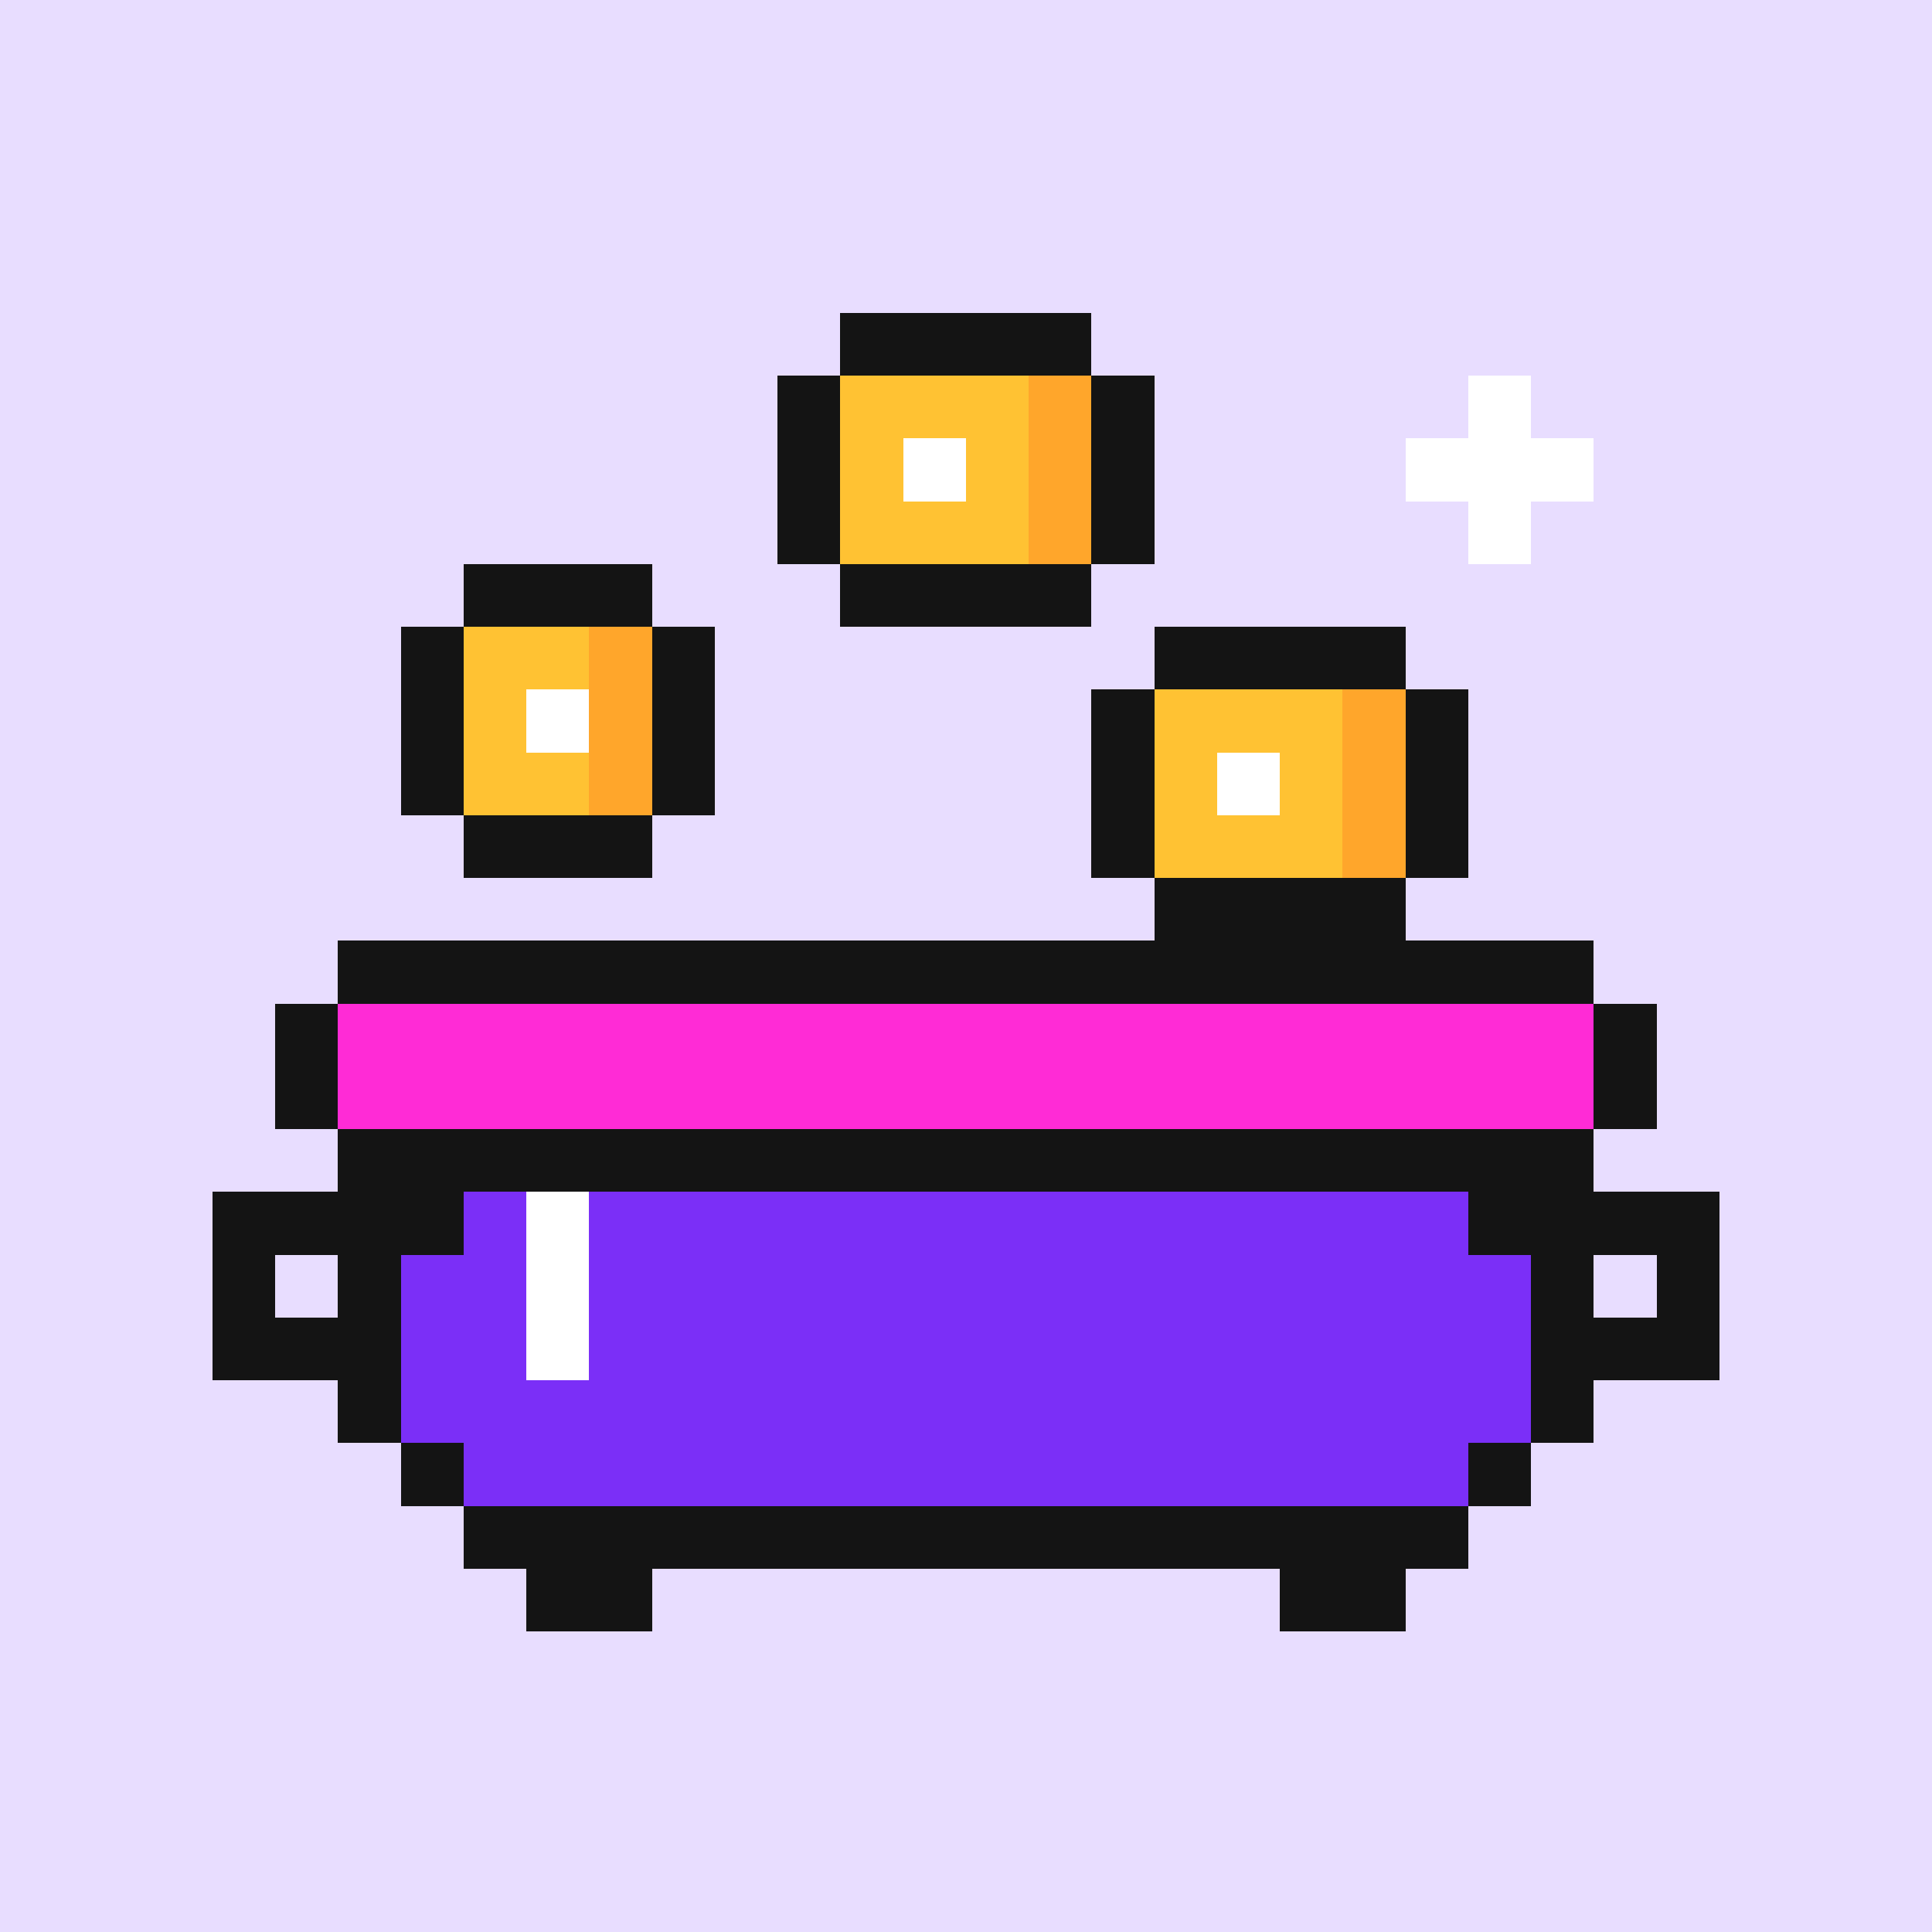
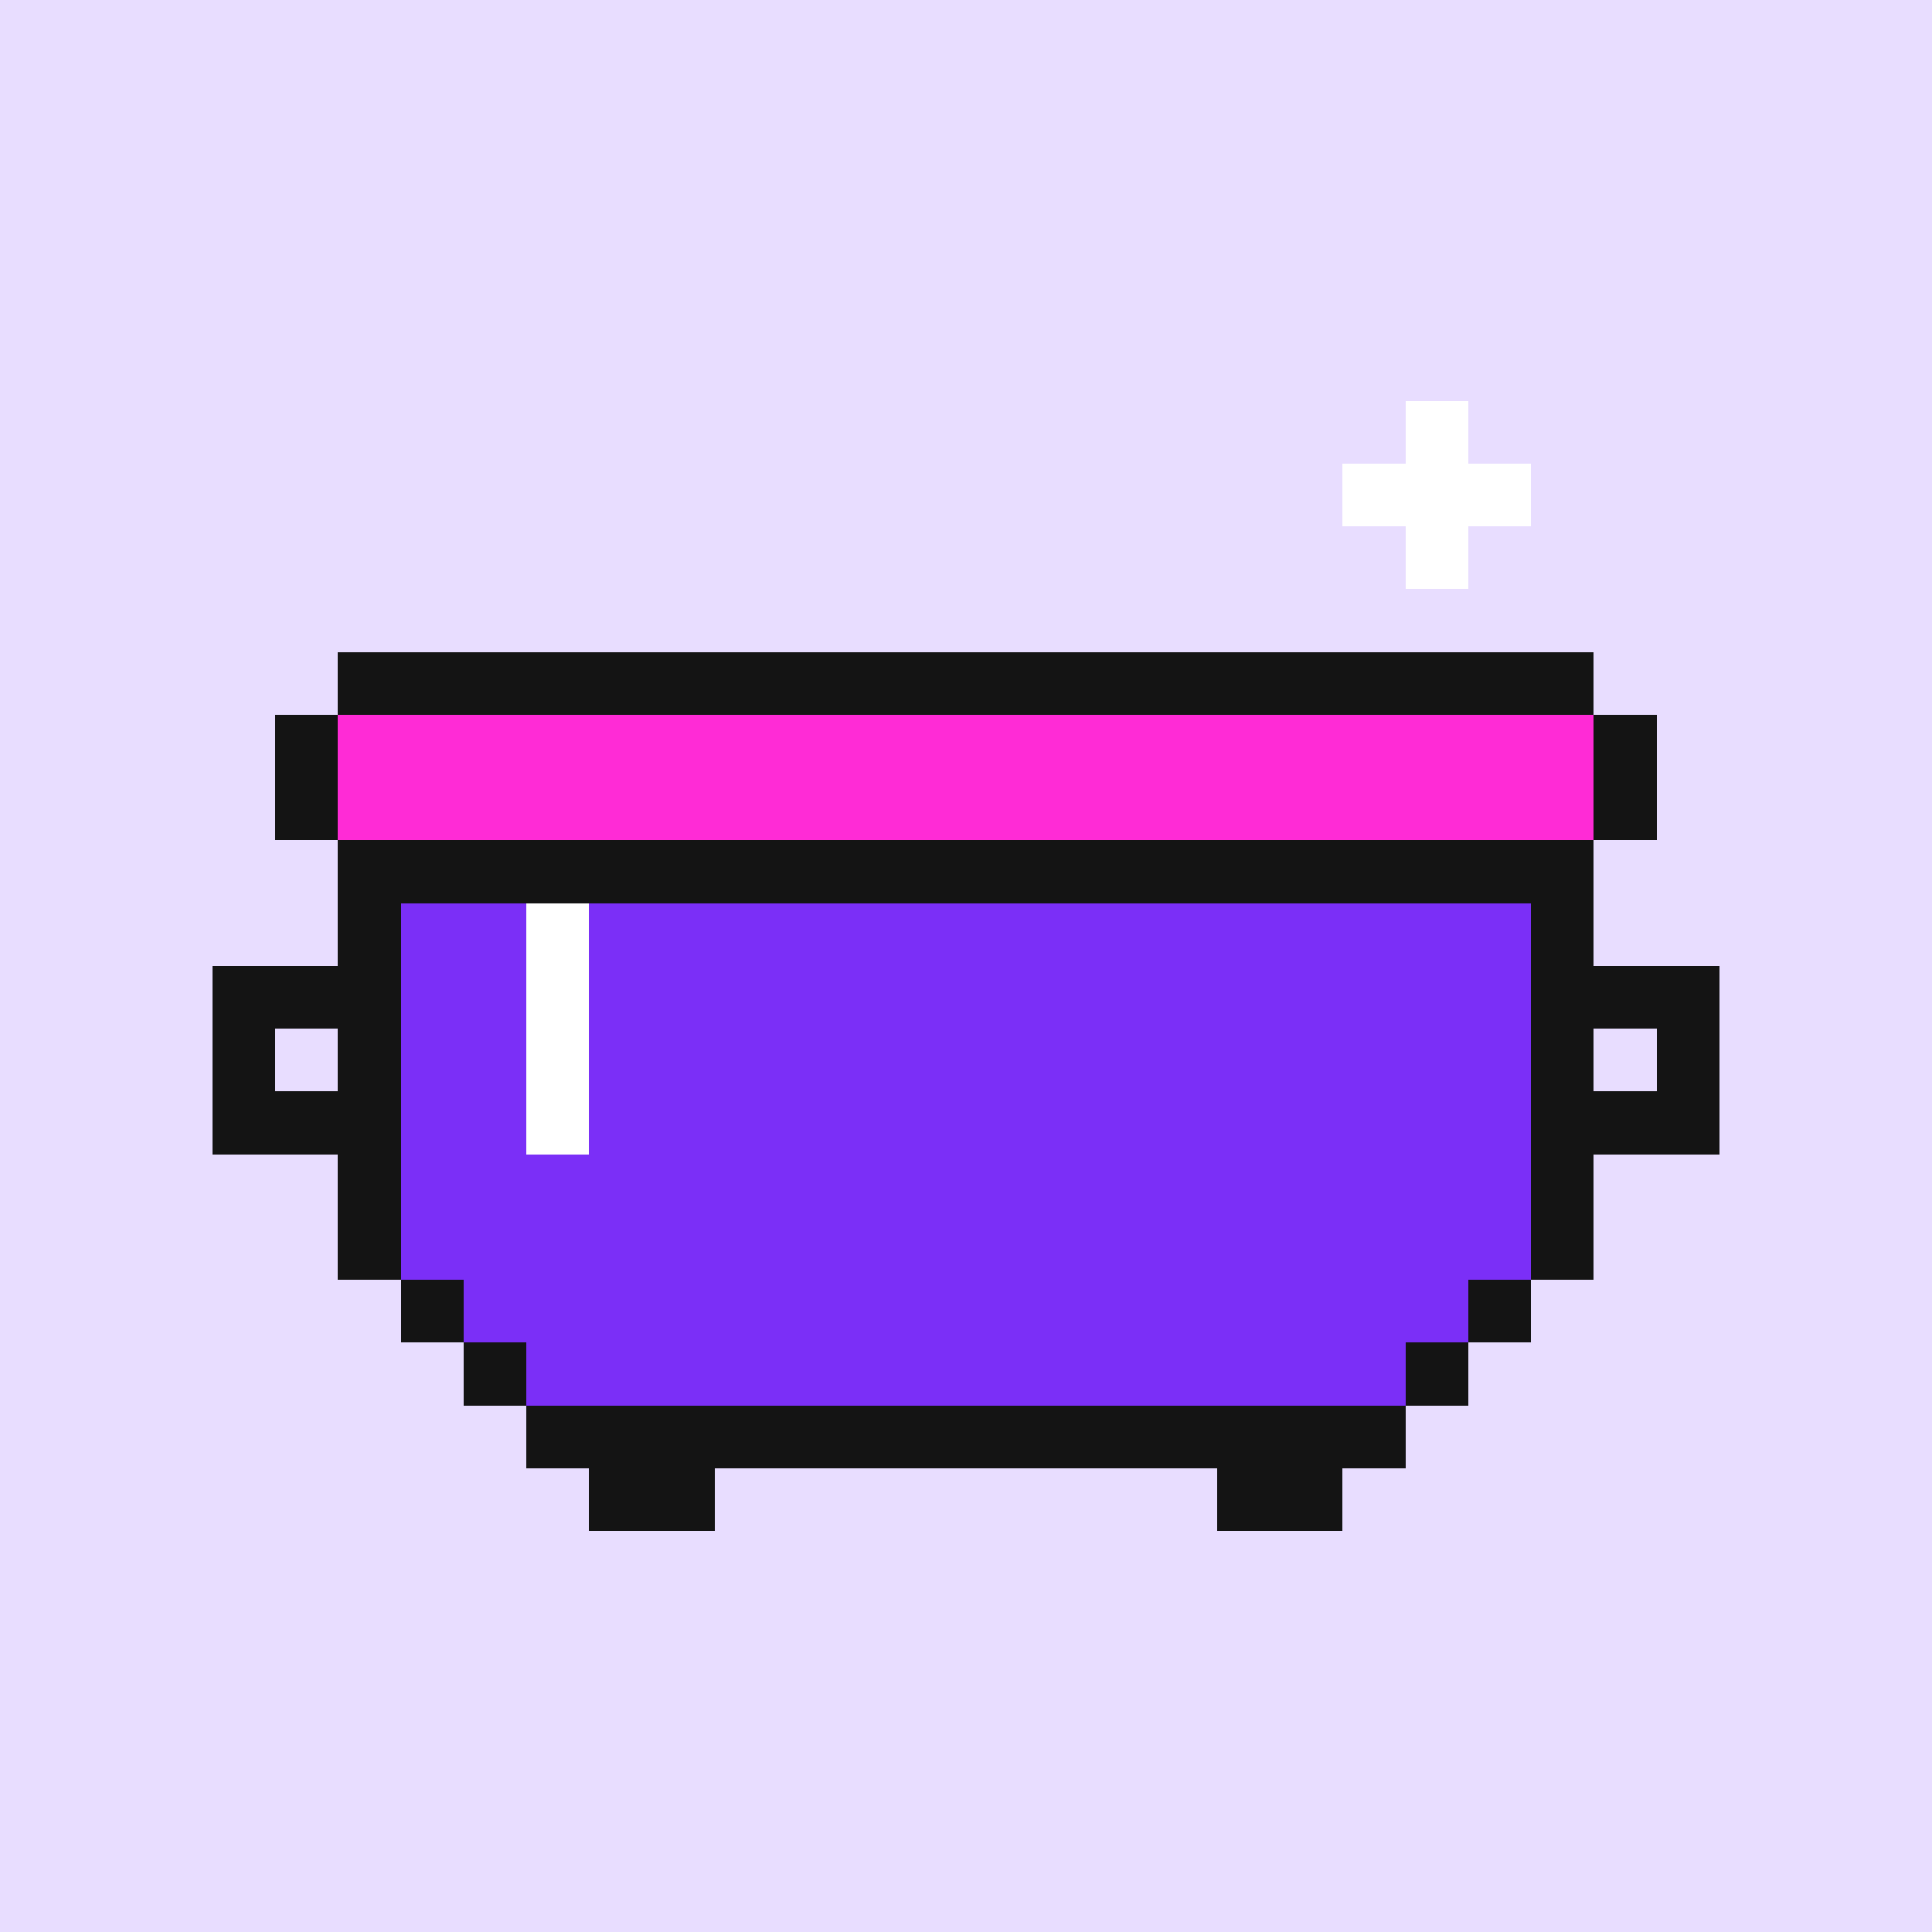
<svg xmlns="http://www.w3.org/2000/svg" viewBox="0 0 512 512" width="512" height="512" role="img" aria-labelledby="t">
  <rect width="512" height="512" fill="#E8DDFF" />
  <g shape-rendering="crispEdges">
-     <rect x="222.72" y="82.944" width="66.56" height="16.64" fill="#141414" />
-     <rect x="206.08" y="99.584" width="16.64" height="16.64" fill="#141414" />
-     <rect x="222.72" y="99.584" width="49.92" height="16.64" fill="#FFC233" />
-     <rect x="272.64" y="99.584" width="16.64" height="16.64" fill="#FFA62B" />
-     <rect x="289.28" y="99.584" width="16.64" height="16.64" fill="#141414" />
-     <rect x="389.12" y="99.584" width="16.64" height="16.64" fill="#FFFFFF" />
-     <rect x="206.08" y="116.224" width="16.64" height="16.64" fill="#141414" />
-     <rect x="222.72" y="116.224" width="16.64" height="16.64" fill="#FFC233" />
-     <rect x="239.36" y="116.224" width="16.64" height="16.64" fill="#FFFFFF" />
-     <rect x="256" y="116.224" width="16.64" height="16.64" fill="#FFC233" />
-     <rect x="272.64" y="116.224" width="16.64" height="16.64" fill="#FFA62B" />
-     <rect x="289.28" y="116.224" width="16.64" height="16.64" fill="#141414" />
-     <rect x="372.48" y="116.224" width="49.92" height="16.64" fill="#FFFFFF" />
-     <rect x="206.08" y="132.864" width="16.64" height="16.64" fill="#141414" />
-     <rect x="222.72" y="132.864" width="49.92" height="16.64" fill="#FFC233" />
-     <rect x="272.64" y="132.864" width="16.64" height="16.64" fill="#FFA62B" />
-     <rect x="289.28" y="132.864" width="16.64" height="16.64" fill="#141414" />
-     <rect x="389.12" y="132.864" width="16.64" height="16.64" fill="#FFFFFF" />
-     <rect x="122.88" y="149.504" width="49.92" height="16.64" fill="#141414" />
-     <rect x="222.72" y="149.504" width="66.56" height="16.64" fill="#141414" />
-     <rect x="106.24" y="166.144" width="16.64" height="16.64" fill="#141414" />
-     <rect x="122.88" y="166.144" width="33.28" height="16.64" fill="#FFC233" />
-     <rect x="156.16" y="166.144" width="16.64" height="16.64" fill="#FFA62B" />
-     <rect x="172.8" y="166.144" width="16.64" height="16.64" fill="#141414" />
-     <rect x="305.92" y="166.144" width="66.56" height="16.64" fill="#141414" />
-     <rect x="106.24" y="182.784" width="16.64" height="16.64" fill="#141414" />
-     <rect x="122.88" y="182.784" width="16.64" height="16.64" fill="#FFC233" />
-     <rect x="139.52" y="182.784" width="16.64" height="16.64" fill="#FFFFFF" />
-     <rect x="156.16" y="182.784" width="16.64" height="16.64" fill="#FFA62B" />
-     <rect x="172.8" y="182.784" width="16.64" height="16.64" fill="#141414" />
-     <rect x="289.28" y="182.784" width="16.64" height="16.64" fill="#141414" />
-     <rect x="305.92" y="182.784" width="49.92" height="16.64" fill="#FFC233" />
-     <rect x="355.84" y="182.784" width="16.64" height="16.64" fill="#FFA62B" />
-     <rect x="372.48" y="182.784" width="16.64" height="16.64" fill="#141414" />
-     <rect x="106.24" y="199.424" width="16.64" height="16.64" fill="#141414" />
-     <rect x="122.88" y="199.424" width="33.28" height="16.64" fill="#FFC233" />
-     <rect x="156.16" y="199.424" width="16.64" height="16.64" fill="#FFA62B" />
-     <rect x="172.8" y="199.424" width="16.64" height="16.64" fill="#141414" />
-     <rect x="289.28" y="199.424" width="16.64" height="16.64" fill="#141414" />
-     <rect x="305.92" y="199.424" width="16.64" height="16.64" fill="#FFC233" />
-     <rect x="322.56" y="199.424" width="16.64" height="16.64" fill="#FFFFFF" />
-     <rect x="339.2" y="199.424" width="16.64" height="16.64" fill="#FFC233" />
-     <rect x="355.84" y="199.424" width="16.64" height="16.64" fill="#FFA62B" />
-     <rect x="372.48" y="199.424" width="16.64" height="16.64" fill="#141414" />
-     <rect x="122.88" y="216.064" width="49.92" height="16.64" fill="#141414" />
-     <rect x="289.28" y="216.064" width="16.64" height="16.64" fill="#141414" />
-     <rect x="305.92" y="216.064" width="49.92" height="16.64" fill="#FFC233" />
-     <rect x="355.84" y="216.064" width="16.64" height="16.64" fill="#FFA62B" />
-     <rect x="372.48" y="216.064" width="16.64" height="16.64" fill="#141414" />
-     <rect x="305.92" y="232.704" width="66.56" height="16.64" fill="#141414" />
-     <rect x="89.6" y="249.344" width="332.8" height="16.64" fill="#141414" />
-     <rect x="72.96" y="265.984" width="16.64" height="16.64" fill="#141414" />
-     <rect x="89.6" y="265.984" width="332.8" height="16.64" fill="#FF2BD6" />
-     <rect x="422.4" y="265.984" width="16.64" height="16.64" fill="#141414" />
-     <rect x="72.96" y="282.624" width="16.64" height="16.64" fill="#141414" />
-     <rect x="89.6" y="282.624" width="332.8" height="16.64" fill="#FF2BD6" />
-     <rect x="422.4" y="282.624" width="16.64" height="16.64" fill="#141414" />
-     <rect x="89.6" y="299.264" width="332.8" height="16.64" fill="#141414" />
-     <rect x="56.32" y="315.904" width="66.56" height="16.64" fill="#141414" />
-     <rect x="122.88" y="315.904" width="16.64" height="16.64" fill="#7B2FF7" />
-     <rect x="139.52" y="315.904" width="16.64" height="16.64" fill="#FFFFFF" />
-     <rect x="156.16" y="315.904" width="232.96" height="16.64" fill="#7B2FF7" />
-     <rect x="389.12" y="315.904" width="66.56" height="16.64" fill="#141414" />
-     <rect x="56.32" y="332.544" width="16.64" height="16.64" fill="#141414" />
-     <rect x="89.6" y="332.544" width="16.64" height="16.64" fill="#141414" />
-     <rect x="106.24" y="332.544" width="33.28" height="16.64" fill="#7B2FF7" />
-     <rect x="139.52" y="332.544" width="16.64" height="16.64" fill="#FFFFFF" />
-     <rect x="156.16" y="332.544" width="249.6" height="16.64" fill="#7B2FF7" />
-     <rect x="405.76" y="332.544" width="16.64" height="16.64" fill="#141414" />
-     <rect x="439.04" y="332.544" width="16.64" height="16.64" fill="#141414" />
-     <rect x="56.32" y="349.184" width="49.92" height="16.64" fill="#141414" />
-     <rect x="106.24" y="349.184" width="33.28" height="16.64" fill="#7B2FF7" />
-     <rect x="139.52" y="349.184" width="16.64" height="16.64" fill="#FFFFFF" />
-     <rect x="156.16" y="349.184" width="249.6" height="16.64" fill="#7B2FF7" />
-     <rect x="405.76" y="349.184" width="49.92" height="16.64" fill="#141414" />
-     <rect x="89.6" y="365.824" width="16.64" height="16.64" fill="#141414" />
-     <rect x="106.24" y="365.824" width="299.52" height="16.64" fill="#7B2FF7" />
-     <rect x="405.76" y="365.824" width="16.64" height="16.64" fill="#141414" />
-     <rect x="106.24" y="382.464" width="16.64" height="16.64" fill="#141414" />
-     <rect x="122.88" y="382.464" width="266.24" height="16.64" fill="#7B2FF7" />
-     <rect x="389.12" y="382.464" width="16.64" height="16.64" fill="#141414" />
-     <rect x="122.88" y="399.104" width="266.24" height="16.64" fill="#141414" />
-     <rect x="139.52" y="415.744" width="33.28" height="16.64" fill="#141414" />
-     <rect x="339.2" y="415.744" width="33.28" height="16.64" fill="#141414" />
+     <rect x="372.48" y="106.24" width="16.64" height="16.64" fill="#FFFFFF" />
+     <rect x="355.84" y="122.88" width="49.92" height="16.64" fill="#FFFFFF" />
+     <rect x="372.48" y="139.52" width="16.64" height="16.64" fill="#FFFFFF" />
+     <rect x="89.6" y="172.8" width="332.8" height="16.64" fill="#141414" />
+     <rect x="72.96" y="189.44" width="16.64" height="16.64" fill="#141414" />
+     <rect x="89.6" y="189.44" width="332.8" height="16.64" fill="#FF2BD6" />
+     <rect x="422.4" y="189.44" width="16.64" height="16.64" fill="#141414" />
+     <rect x="72.96" y="206.08" width="16.64" height="16.64" fill="#141414" />
+     <rect x="89.6" y="206.08" width="332.8" height="16.64" fill="#FF2BD6" />
+     <rect x="422.4" y="206.08" width="16.64" height="16.64" fill="#141414" />
+     <rect x="89.6" y="222.72" width="332.8" height="16.64" fill="#141414" />
+     <rect x="89.6" y="239.36" width="16.64" height="16.64" fill="#141414" />
+     <rect x="106.24" y="239.36" width="33.28" height="16.64" fill="#7B2FF7" />
+     <rect x="139.52" y="239.36" width="16.64" height="16.64" fill="#FFFFFF" />
+     <rect x="156.16" y="239.36" width="249.6" height="16.64" fill="#7B2FF7" />
+     <rect x="405.76" y="239.36" width="16.64" height="16.64" fill="#141414" />
+     <rect x="56.32" y="256" width="49.92" height="16.64" fill="#141414" />
+     <rect x="106.24" y="256" width="33.28" height="16.64" fill="#7B2FF7" />
+     <rect x="139.52" y="256" width="16.64" height="16.64" fill="#FFFFFF" />
+     <rect x="156.16" y="256" width="249.6" height="16.64" fill="#7B2FF7" />
+     <rect x="405.76" y="256" width="49.92" height="16.64" fill="#141414" />
+     <rect x="56.32" y="272.64" width="16.64" height="16.64" fill="#141414" />
+     <rect x="89.6" y="272.64" width="16.64" height="16.64" fill="#141414" />
+     <rect x="106.24" y="272.64" width="33.28" height="16.64" fill="#7B2FF7" />
+     <rect x="139.52" y="272.64" width="16.64" height="16.64" fill="#FFFFFF" />
+     <rect x="156.16" y="272.64" width="249.6" height="16.64" fill="#7B2FF7" />
+     <rect x="405.76" y="272.64" width="16.64" height="16.64" fill="#141414" />
+     <rect x="439.04" y="272.64" width="16.64" height="16.64" fill="#141414" />
+     <rect x="56.32" y="289.28" width="49.92" height="16.64" fill="#141414" />
+     <rect x="106.24" y="289.28" width="33.28" height="16.64" fill="#7B2FF7" />
+     <rect x="139.52" y="289.28" width="16.64" height="16.64" fill="#FFFFFF" />
+     <rect x="156.16" y="289.28" width="249.6" height="16.64" fill="#7B2FF7" />
+     <rect x="405.76" y="289.28" width="49.92" height="16.64" fill="#141414" />
+     <rect x="89.6" y="305.92" width="16.64" height="16.64" fill="#141414" />
+     <rect x="106.24" y="305.92" width="299.52" height="16.64" fill="#7B2FF7" />
+     <rect x="405.76" y="305.92" width="16.64" height="16.64" fill="#141414" />
+     <rect x="89.6" y="322.56" width="16.64" height="16.64" fill="#141414" />
+     <rect x="106.24" y="322.56" width="299.52" height="16.64" fill="#7B2FF7" />
+     <rect x="405.76" y="322.56" width="16.64" height="16.64" fill="#141414" />
+     <rect x="106.24" y="339.2" width="16.64" height="16.64" fill="#141414" />
+     <rect x="122.88" y="339.2" width="266.24" height="16.64" fill="#7B2FF7" />
+     <rect x="389.12" y="339.2" width="16.64" height="16.64" fill="#141414" />
+     <rect x="122.88" y="355.84" width="16.64" height="16.64" fill="#141414" />
+     <rect x="139.52" y="355.84" width="232.96" height="16.64" fill="#7B2FF7" />
+     <rect x="372.48" y="355.84" width="16.64" height="16.64" fill="#141414" />
+     <rect x="139.52" y="372.48" width="232.96" height="16.64" fill="#141414" />
+     <rect x="156.16" y="389.12" width="33.28" height="16.64" fill="#141414" />
+     <rect x="322.56" y="389.12" width="33.28" height="16.64" fill="#141414" />
  </g>
</svg>
